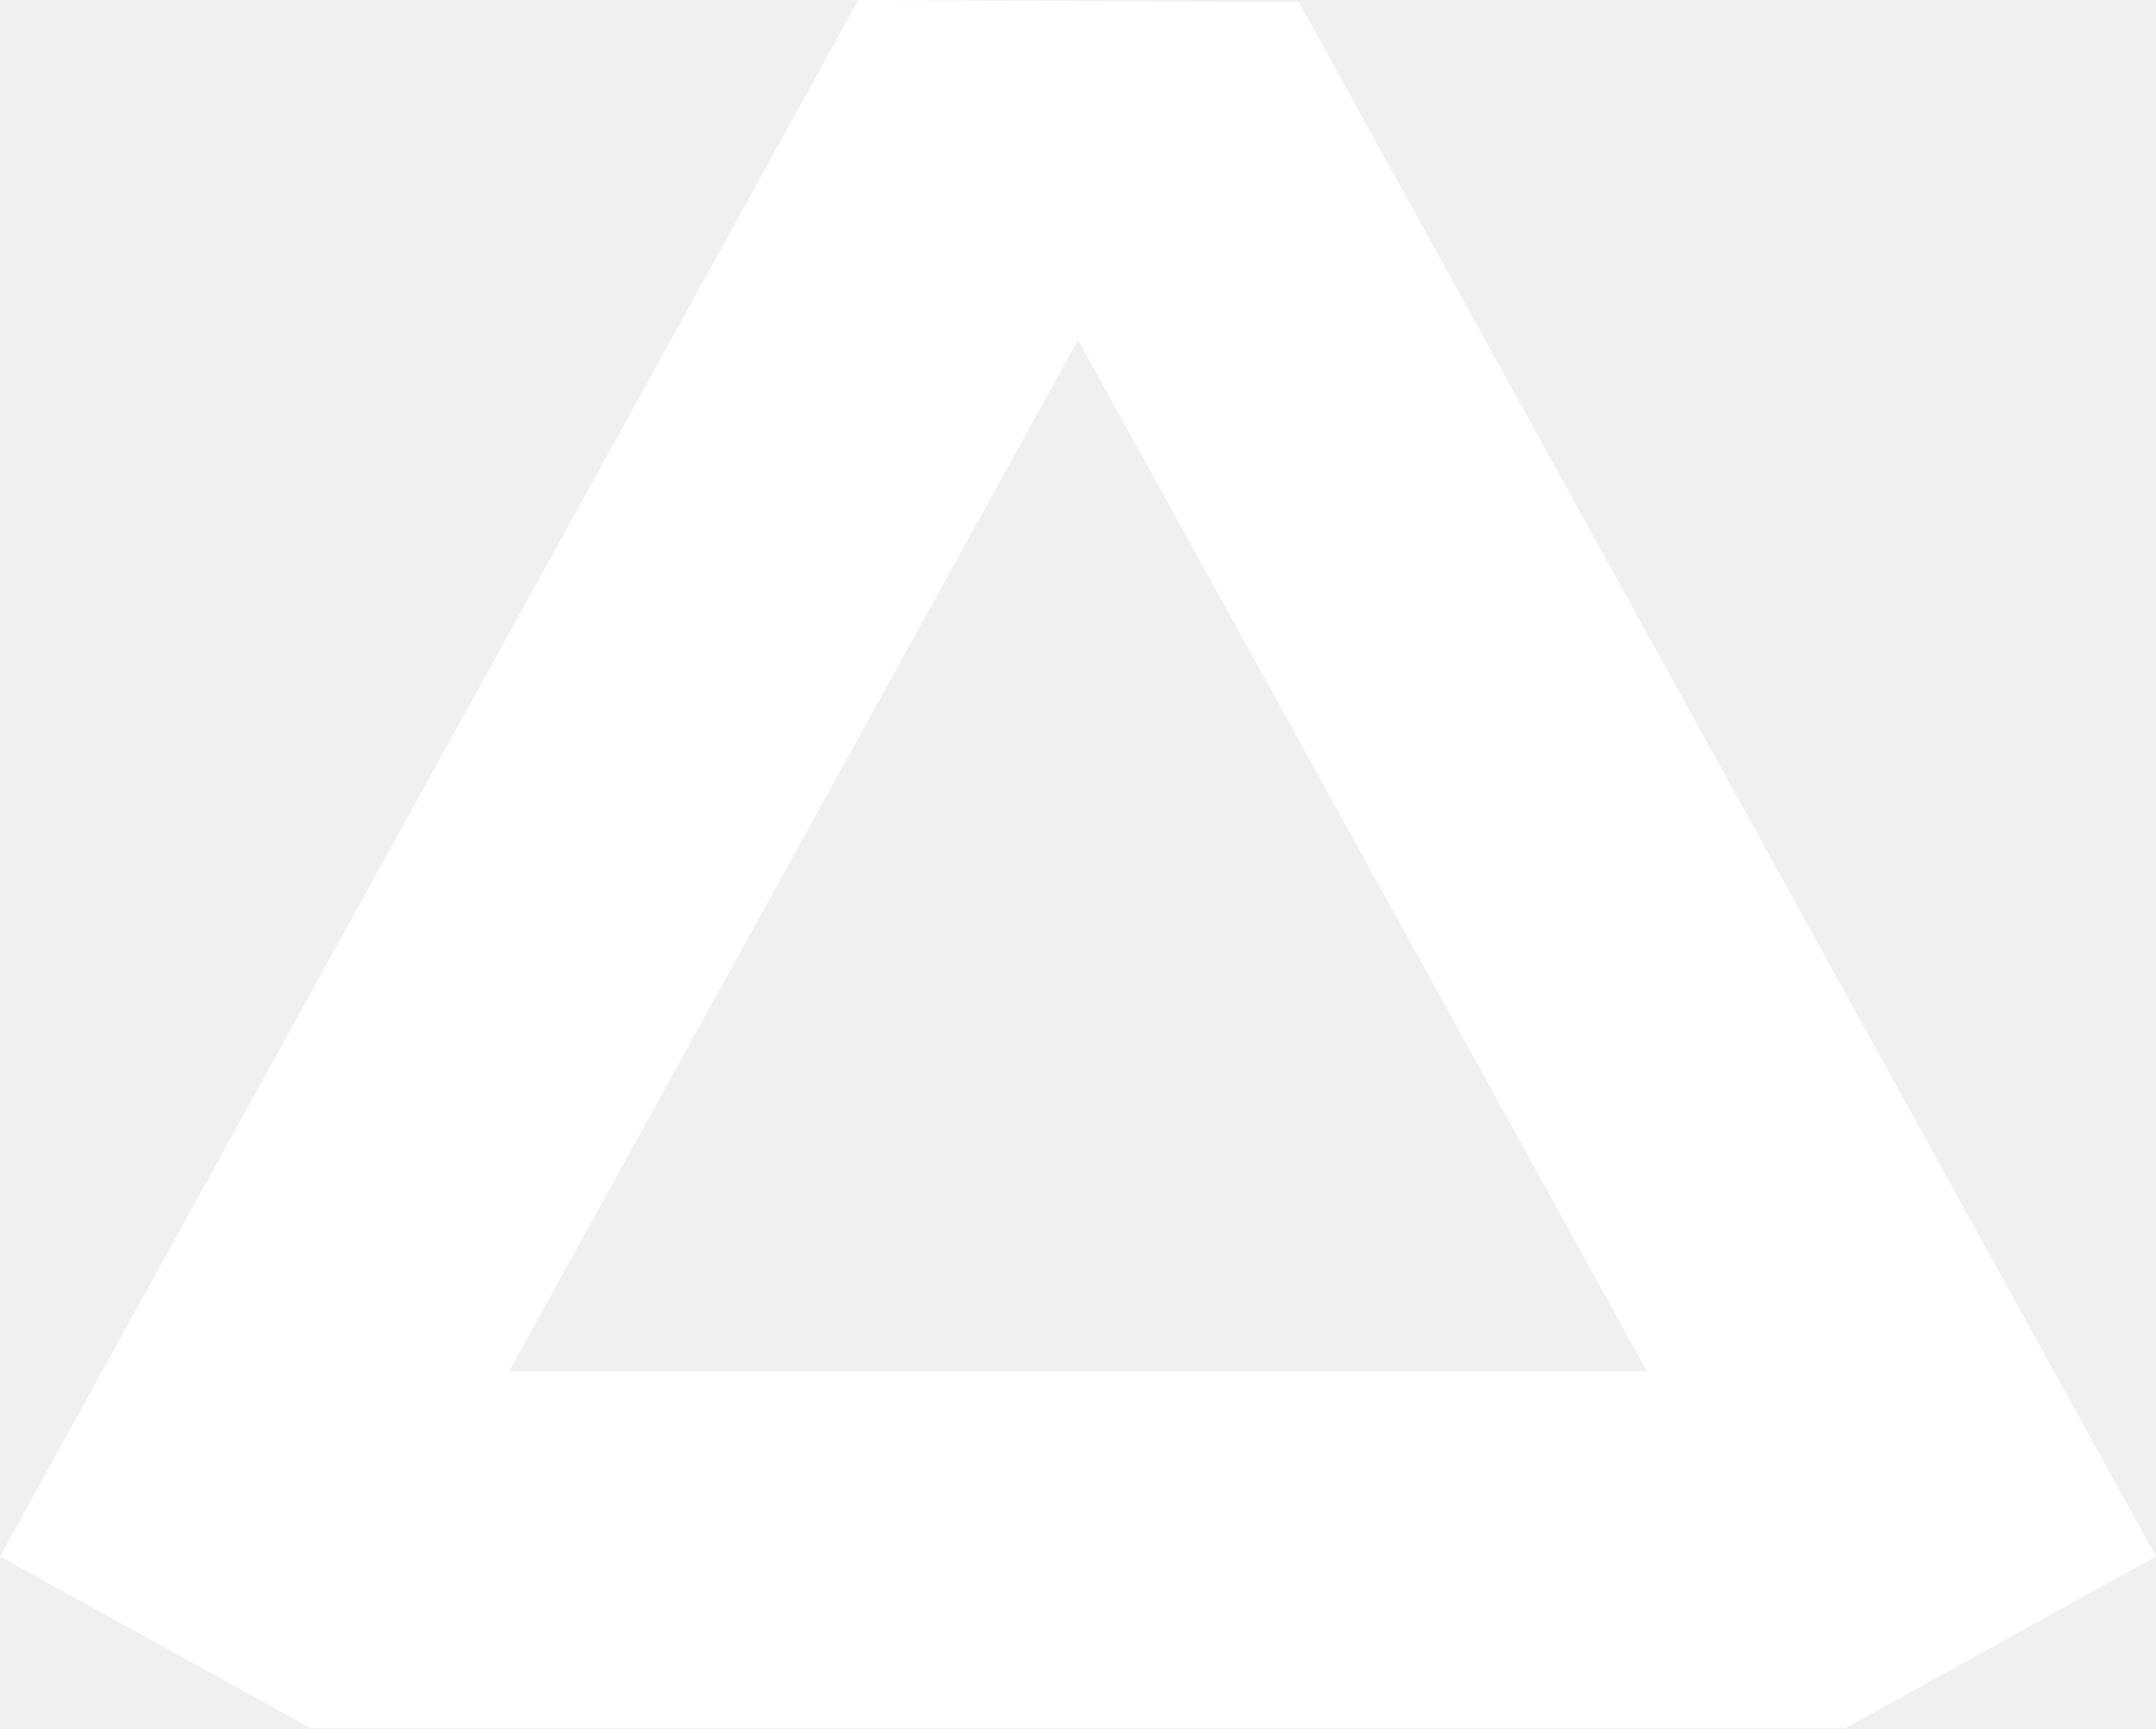
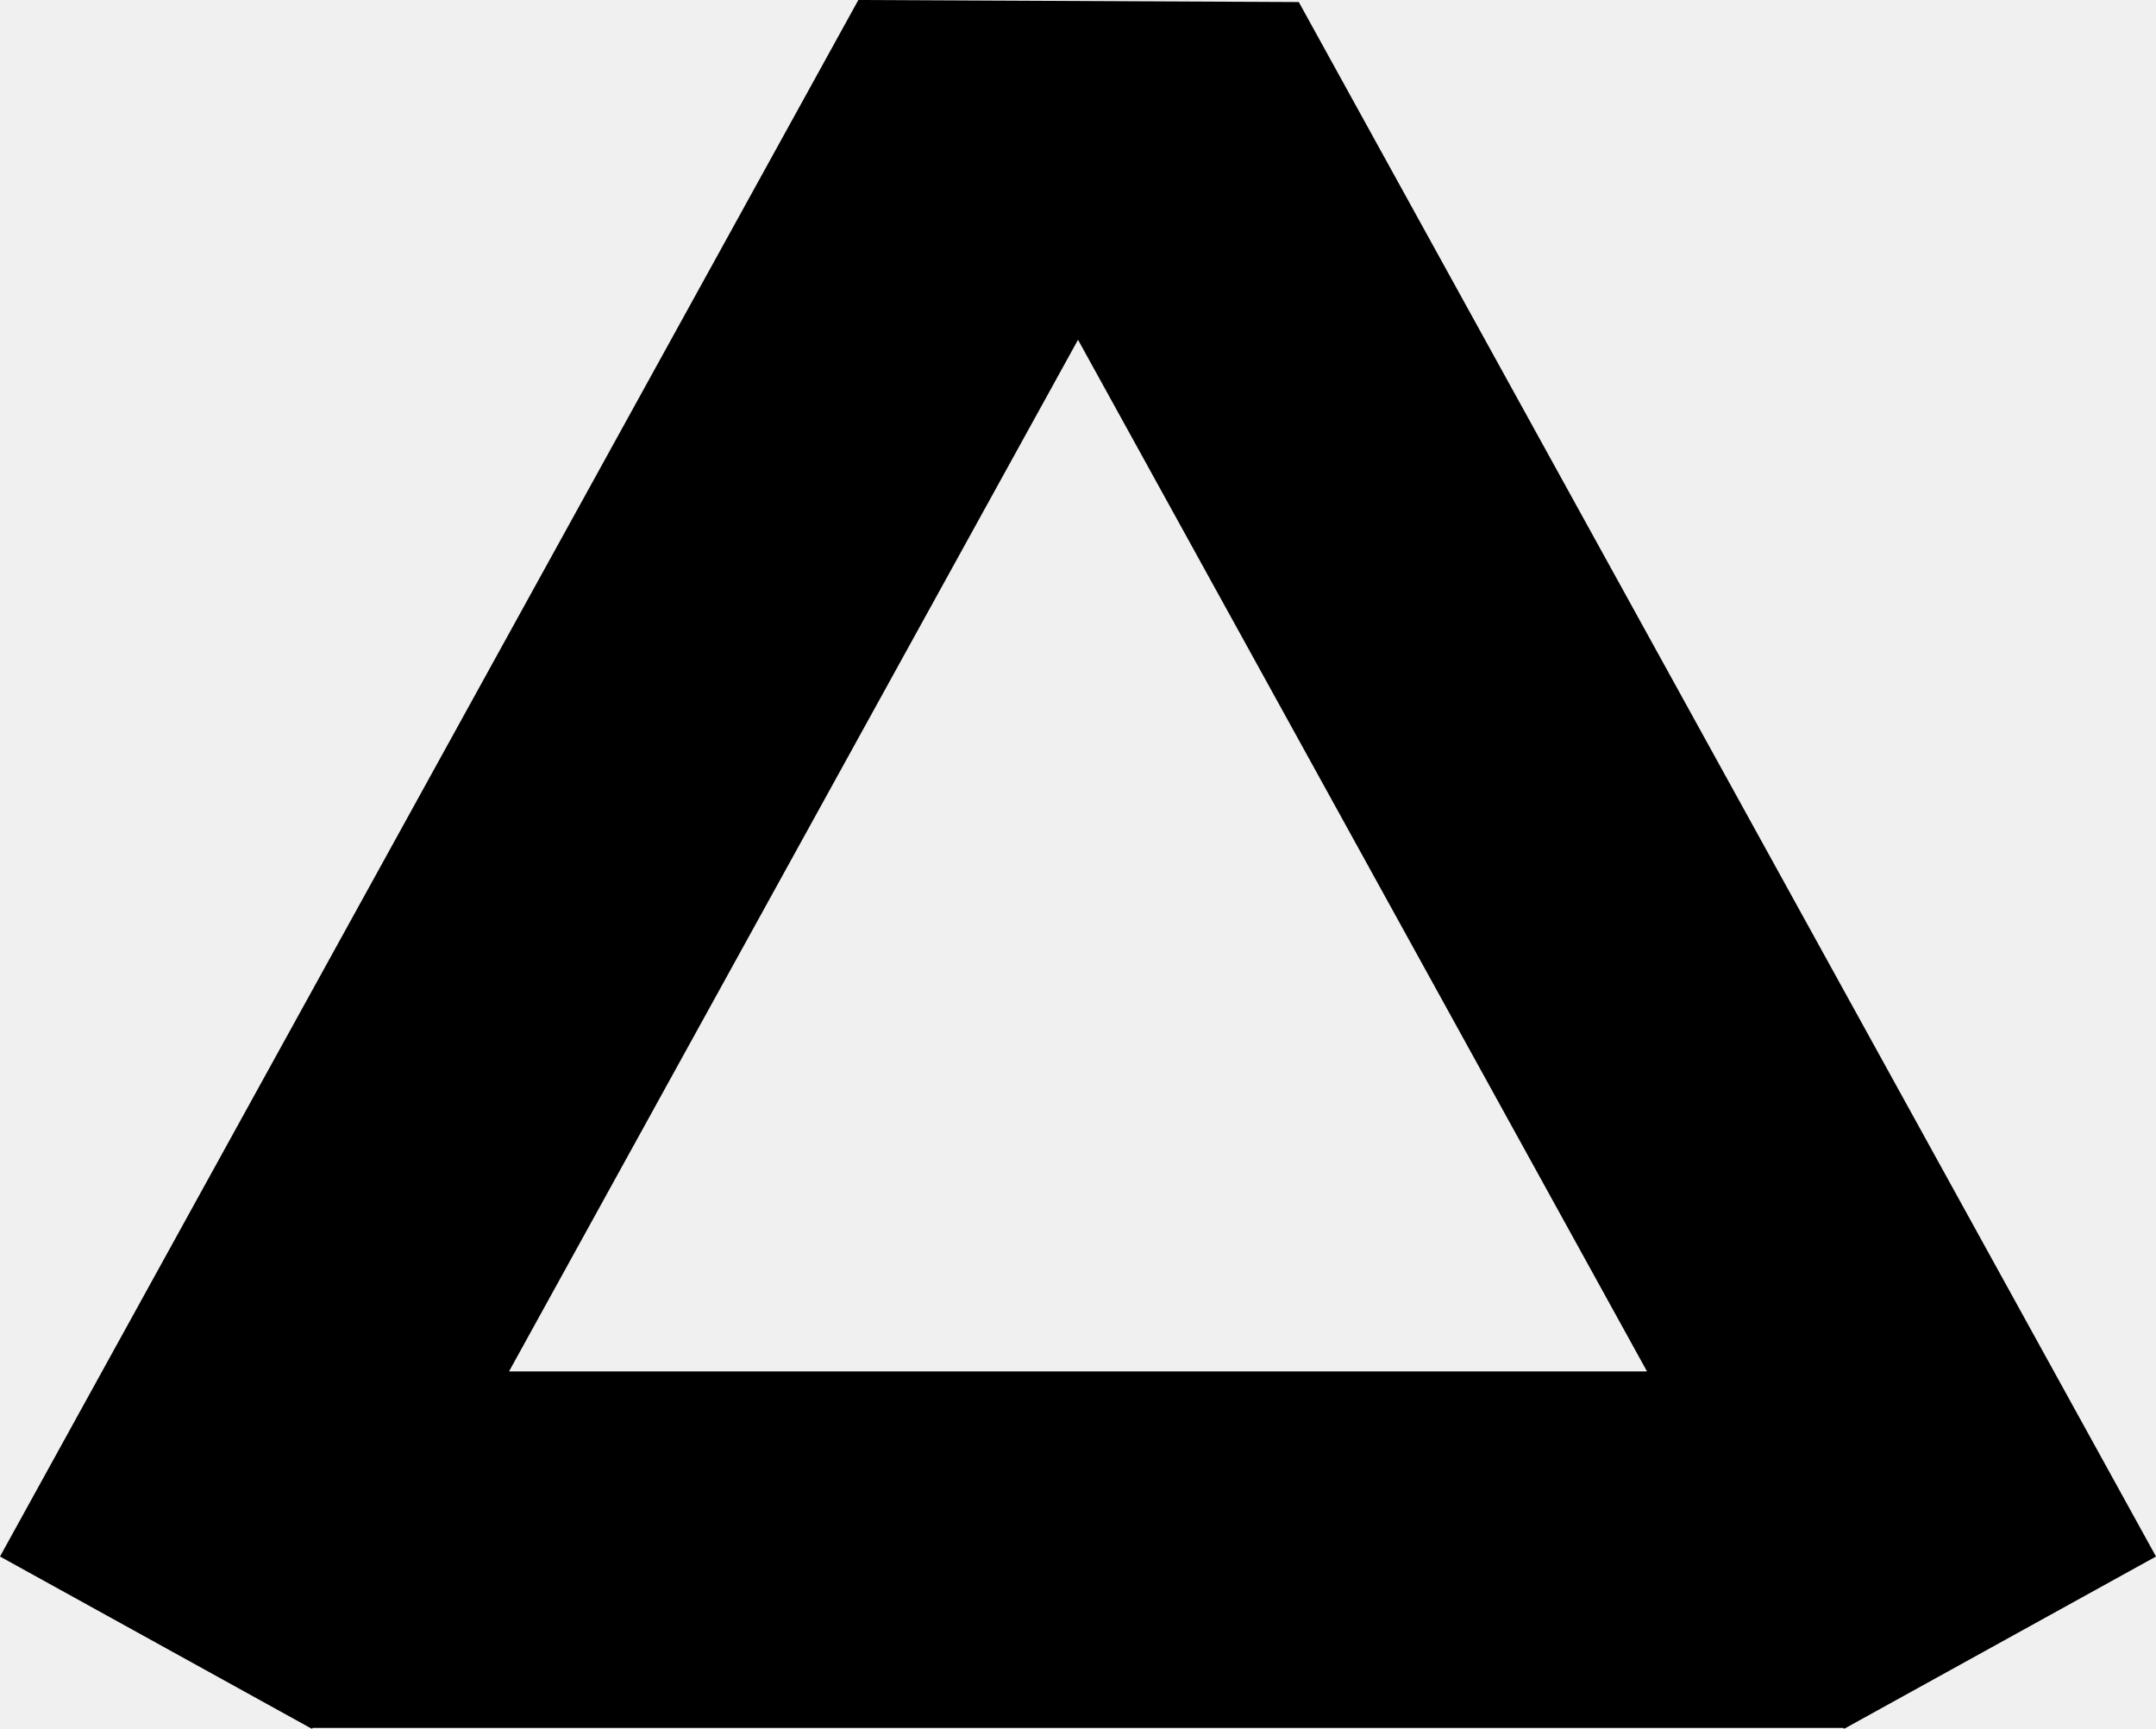
<svg xmlns="http://www.w3.org/2000/svg" width="187.059" height="150">
  <g transform="translate(-339.2849,-1628.077)">
-     <path d="     M 413.757,1628.077     C 413.757,1628.077     339.285,1763.132     339.285,1763.132     L 366.198,1778.002     L 366.348,1778.076     L 366.423,1778.002     L 499.206,1778.002     L 499.281,1778.076     L 499.431,1778.002     L 526.344,1763.132     C 526.344,1763.132     451.971,1628.256     451.971,1628.256     C 451.971,1628.256     413.757,1628.077     413.757,1628.077 z     M 432.816,1657.558     L 482.184,1747.073     L 383.448,1747.073     L 432.816,1657.558 z    " style="     fill: #ffffff;     fill-opacity: 1;     stroke: none;     stroke-width: 6;     stroke-linecap: butt;     stroke-linejoin: round;     stroke-miterlimit: 4;     stroke-dasharray: none;     stroke-dashoffset: 3.6;     stroke-opacity: 1;    " />
+     <path d="     M 413.757,1628.077     C 413.757,1628.077 339.285,1763.132 339.285,1763.132     L 366.198,1778.002     L 366.348,1778.076     L 366.423,1778.002     L 499.206,1778.002     L 499.281,1778.076     L 499.431,1778.002     L 526.344,1763.132     C 526.344,1763.132 451.971,1628.256 451.971,1628.256     C 451.971,1628.256 413.757,1628.077 413.757,1628.077 z     M 432.816,1657.558     L 482.184,1747.073     L 383.448,1747.073     L 432.816,1657.558 z    " />
  </g>
</svg>
